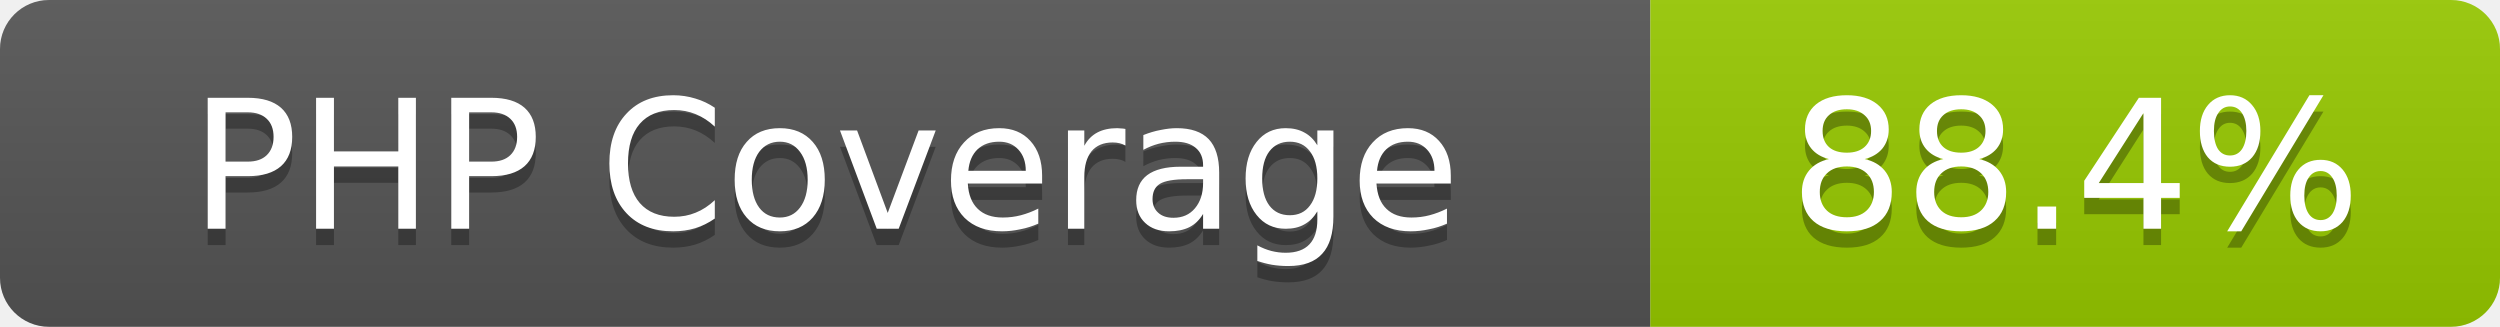
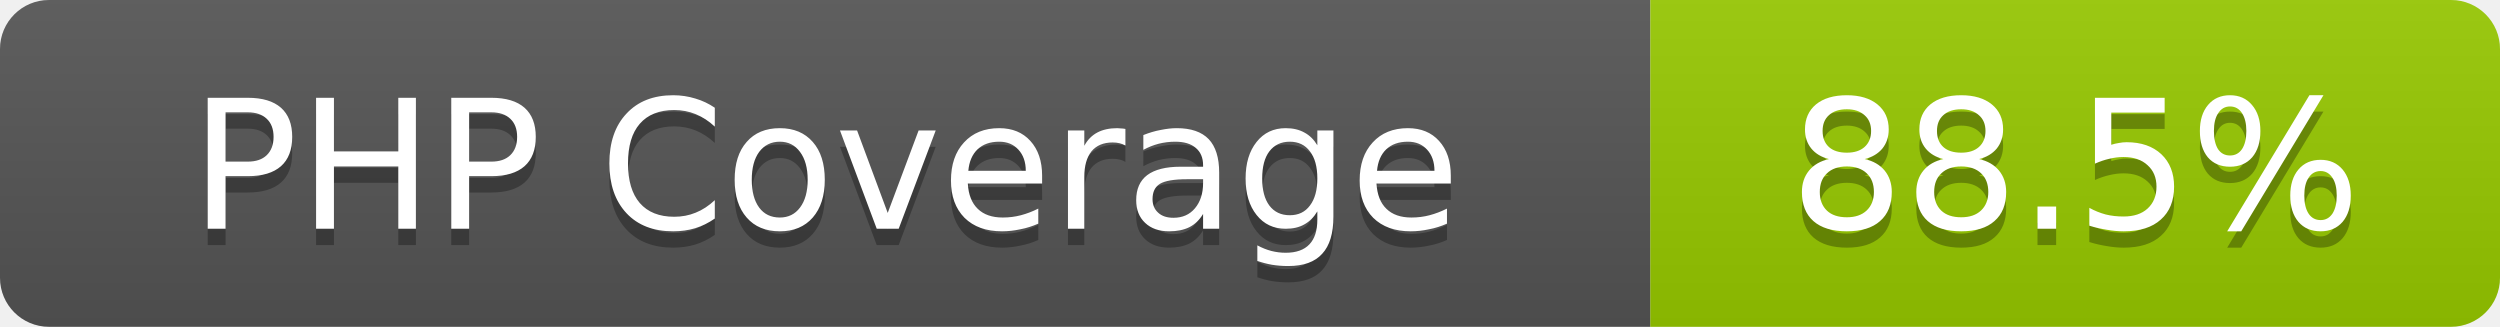
- <svg xmlns="http://www.w3.org/2000/svg" width="153" height="20" role="img" aria-label="PHP Coverage: 88.4%">
+ <svg xmlns="http://www.w3.org/2000/svg" width="153" height="20" role="img" aria-label="PHP Coverage: 88.5%">
  <linearGradient id="shade" x2="0" y2="100%">
    <stop offset="0" stop-color="#bbb" stop-opacity=".1" />
    <stop offset="1" stop-opacity=".1" />
  </linearGradient>
  <clipPath id="round">
    <rect width="153" height="20" rx="3" />
  </clipPath>
  <g clip-path="url(#round)">
    <path fill="#555" d="M0 0h101v20H0z" />
    <path fill="#97ca00" d="M101 0h52v20h-52z" />
    <path fill="url(#shade)" d="M0 0h153v20H0z" />
  </g>
  <g fill="#fff" text-anchor="middle" font-family="Verdana,Geneva,DejaVu Sans,sans-serif" font-size="11">
    <text x="50.5" y="15" fill="#010101" fill-opacity=".3">PHP Coverage</text>
    <text x="50.5" y="14">PHP Coverage</text>
-     <text x="127" y="15" fill="#010101" fill-opacity=".3">88.4%</text>
-     <text x="127" y="14">88.4%</text>
+     <text x="127" y="15" fill="#010101" fill-opacity=".3">88.5%</text>
+     <text x="127" y="14">88.5%</text>
  </g>
</svg>
